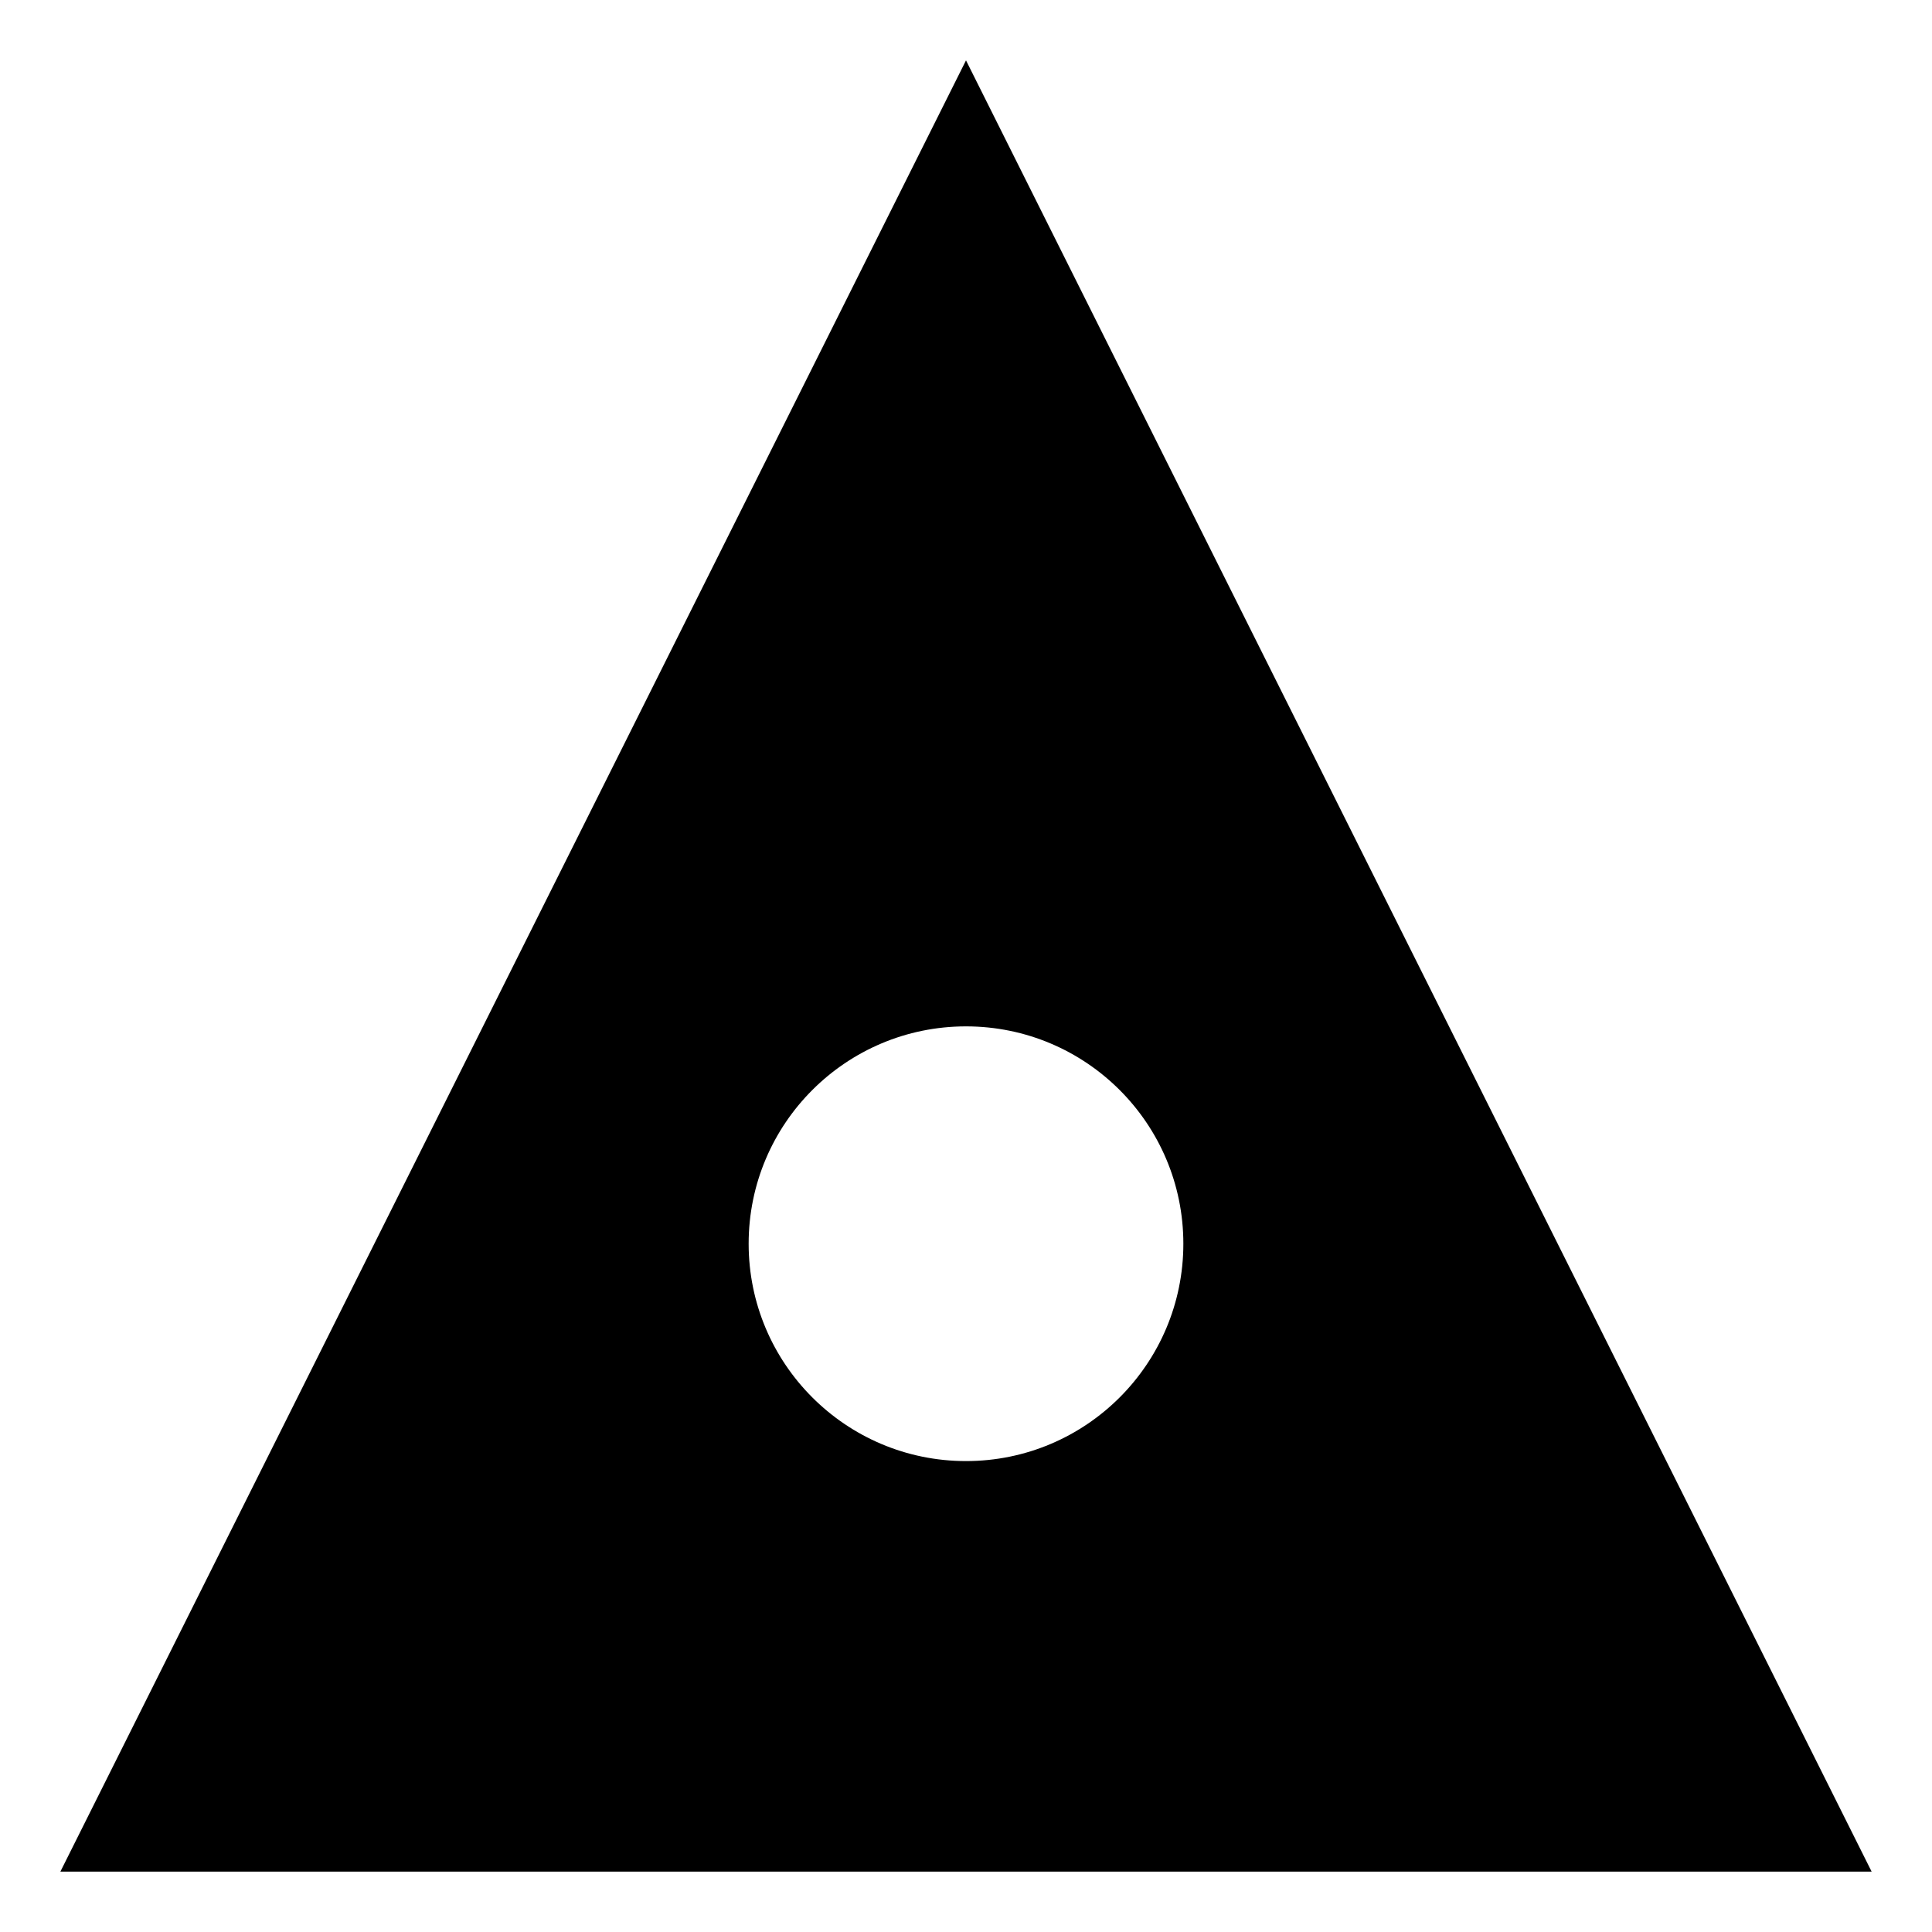
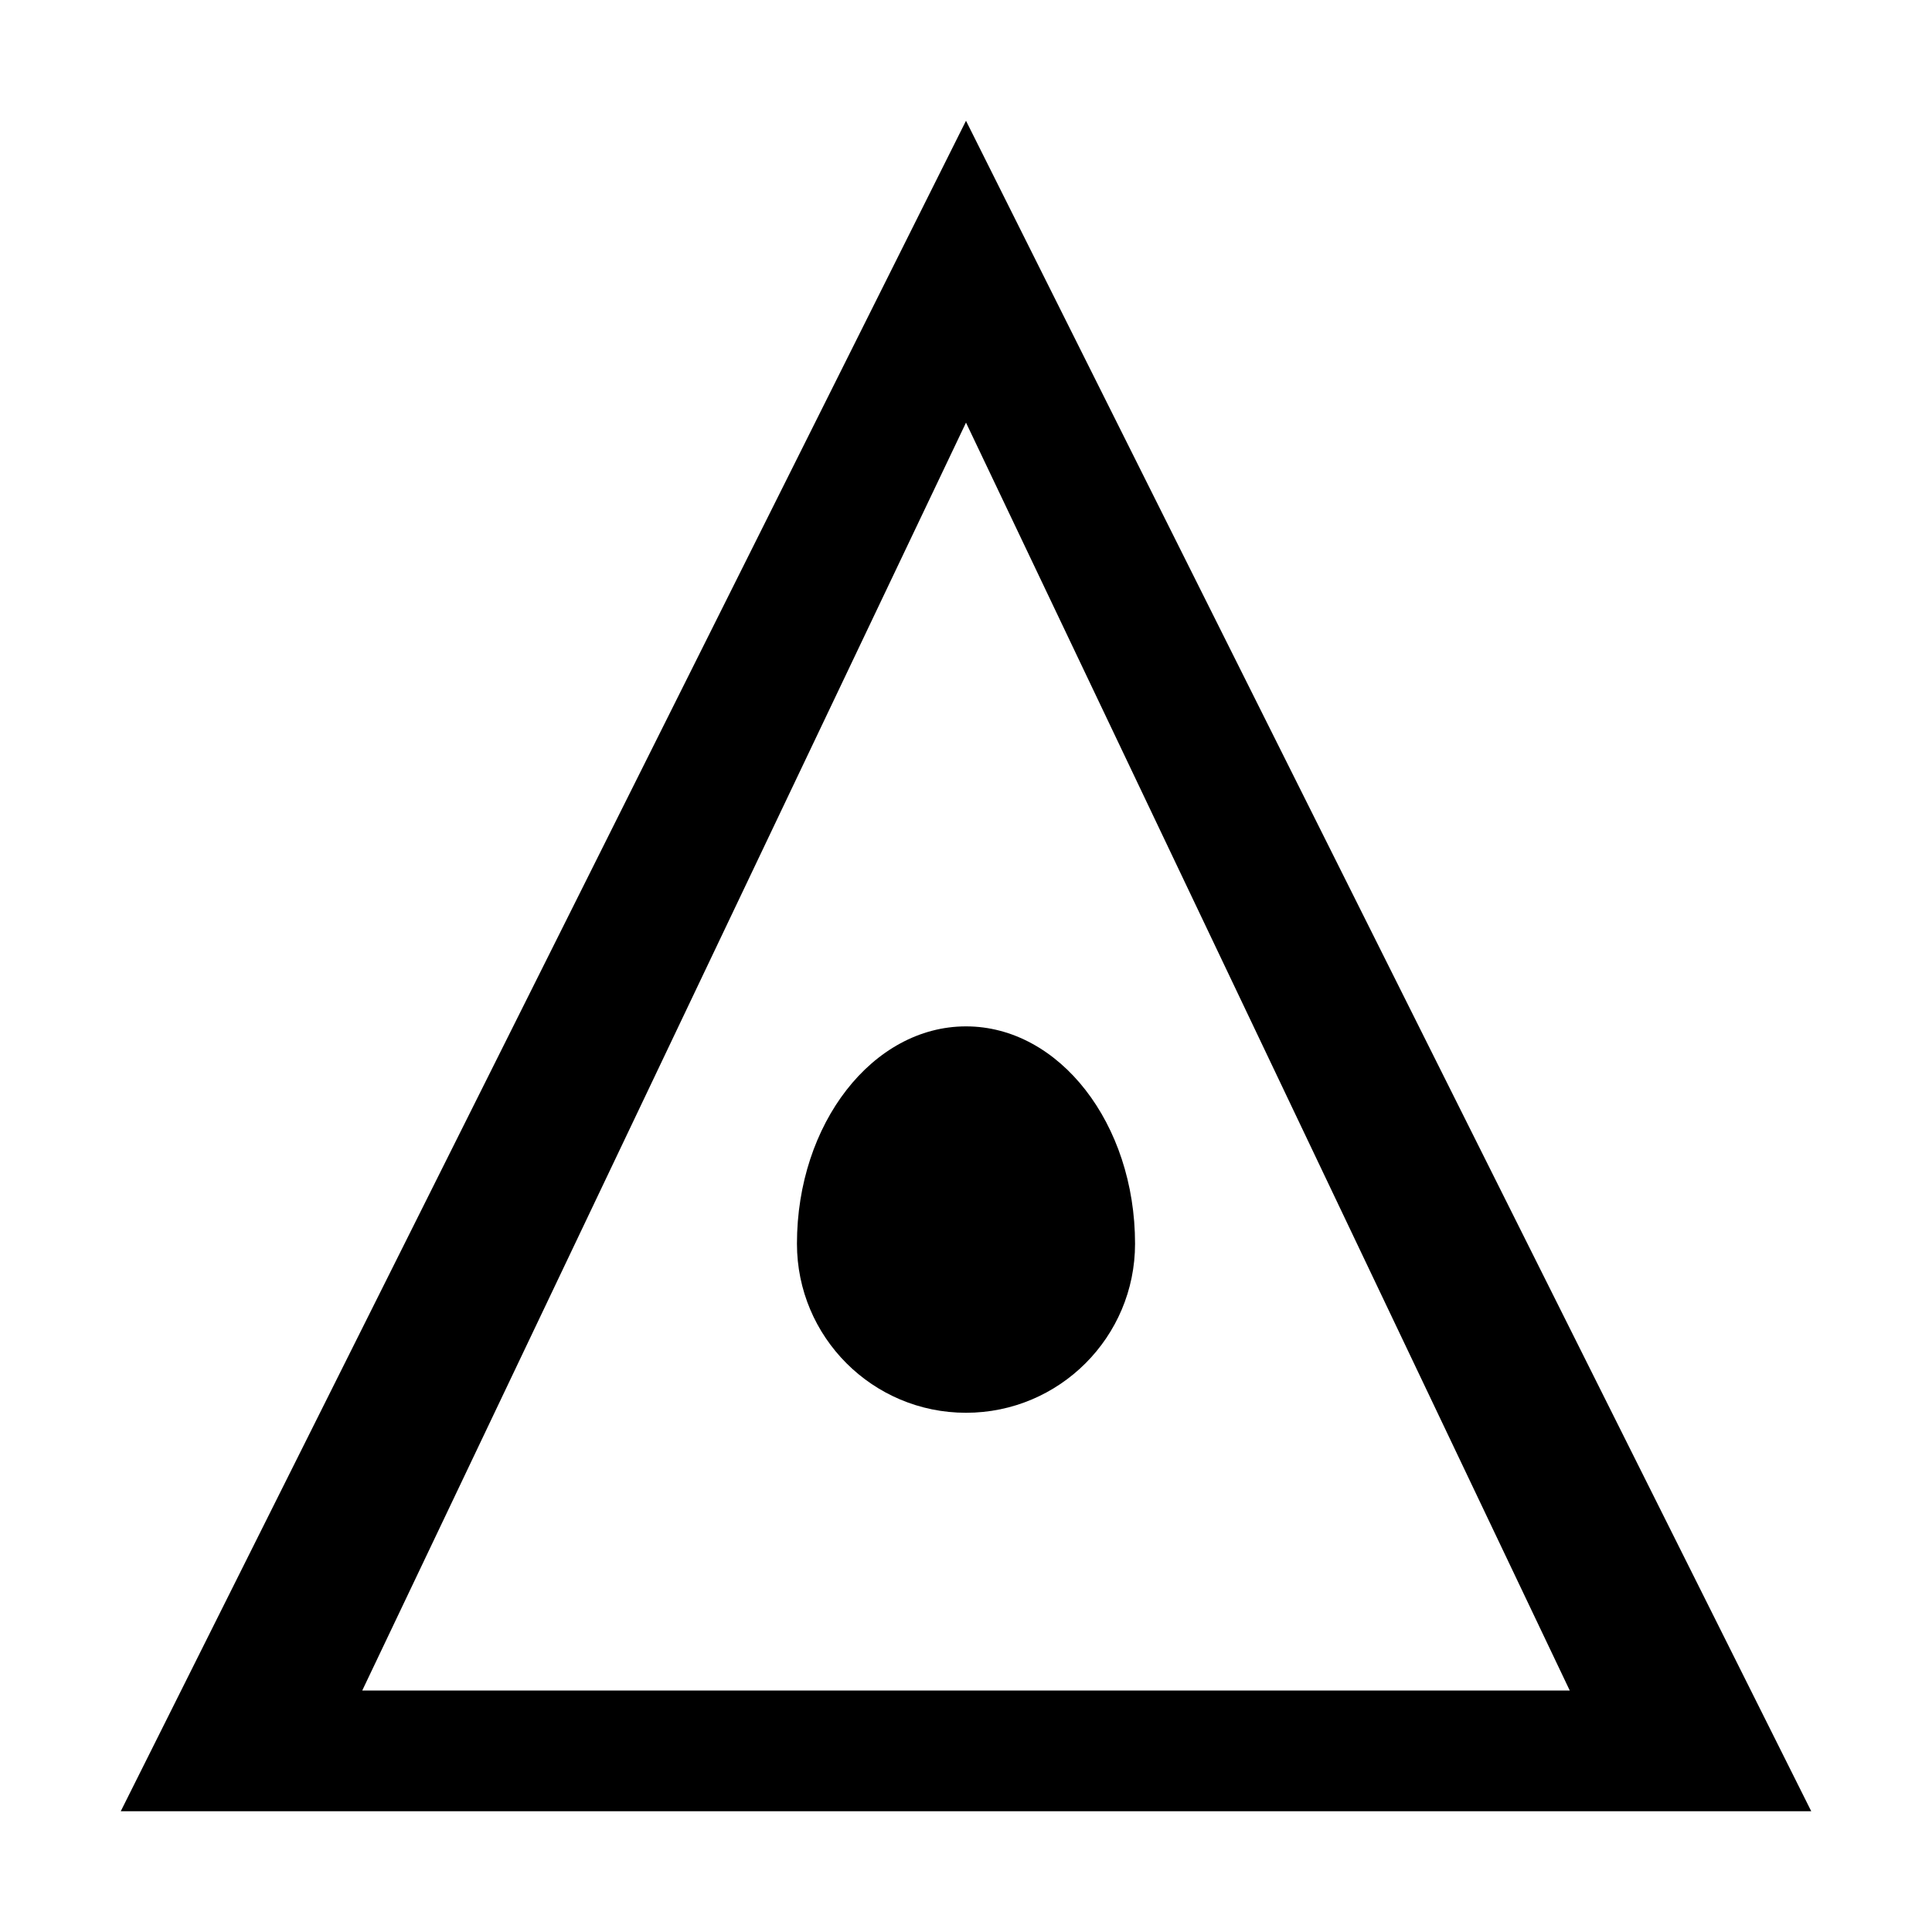
<svg xmlns="http://www.w3.org/2000/svg" viewBox="0 0 16 16">
-   <path fill-rule="evenodd" fill="#000" d="M8 0.5 L15.5 15.5 L0.5 15.5 Z        M8 10.3 m-1.8 0 a1.8 1.8 0 1 0 3.6 0 a1.8 1.8 0 1 0 -3.6 0 Z" />
+   <path fill-rule="evenodd" fill="#000" d="M8 1 L15 15 L1 15 Z        M8 3.5 L13 14 L3 14 Z        M8 10.3 m-1.4 0 a1.4 1.4 0 1 0 2.8 0 a1.4 1.8 0 1 0 -2.8 0 Z" />
</svg>
